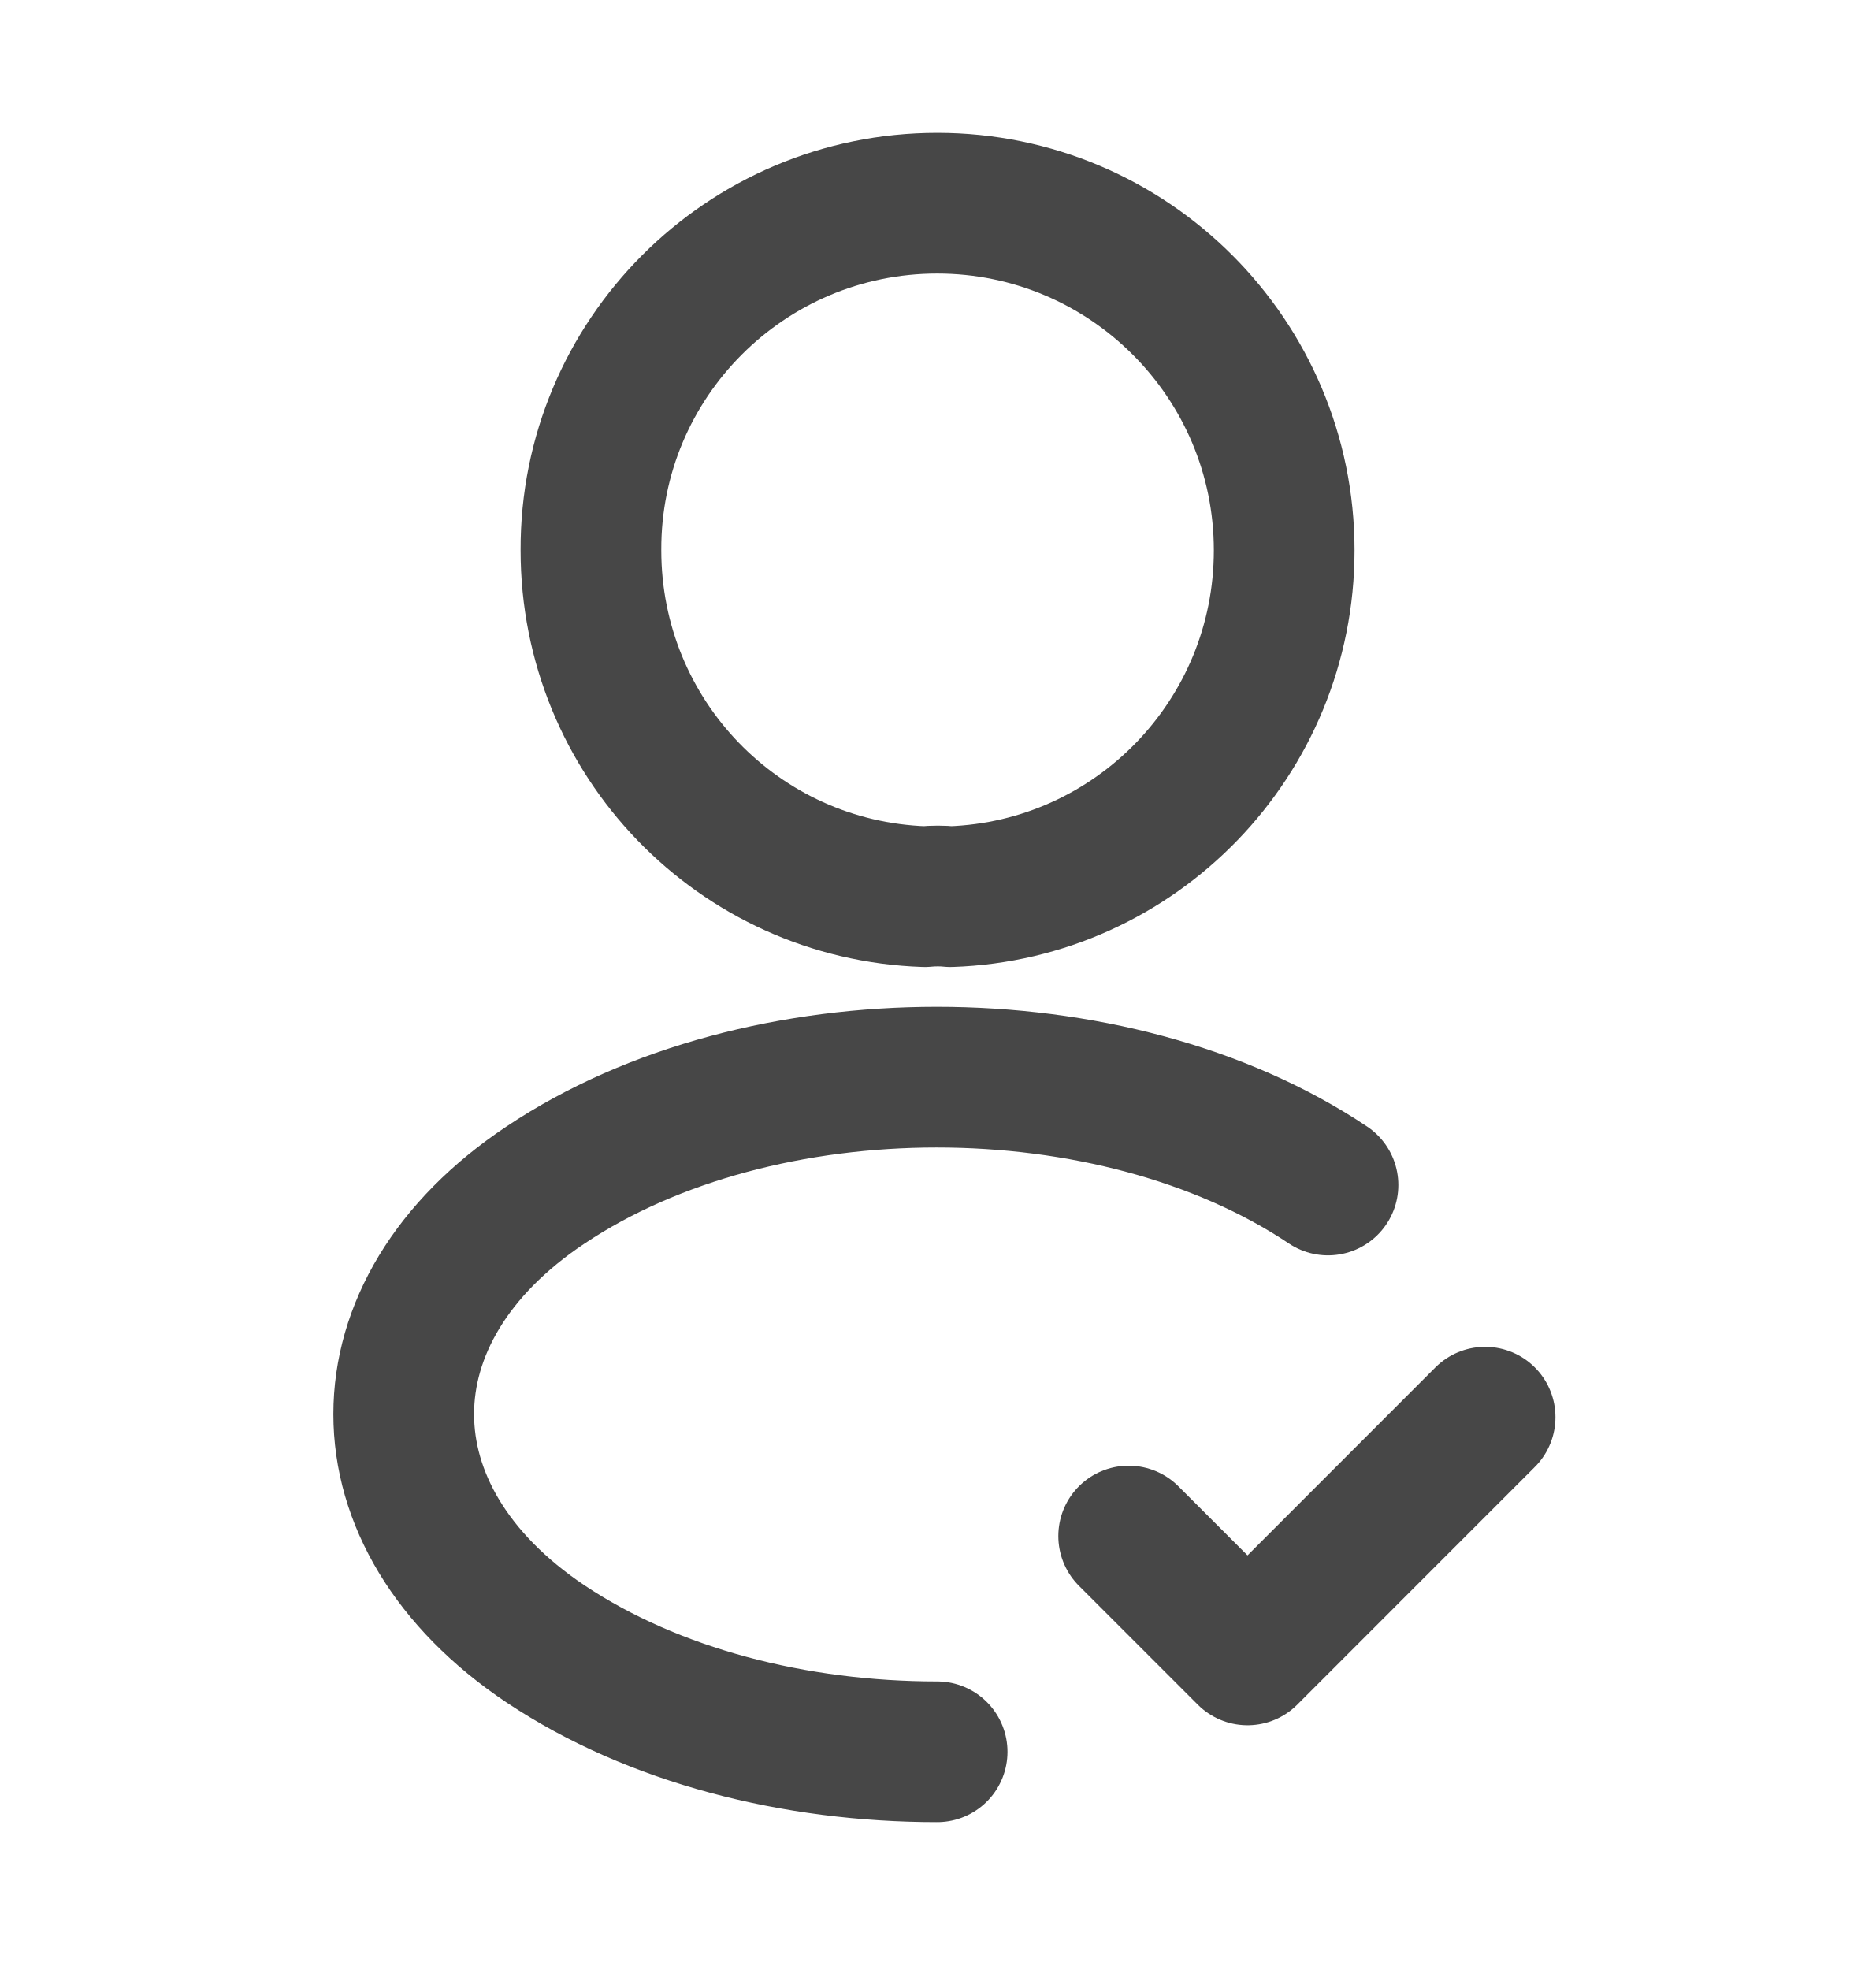
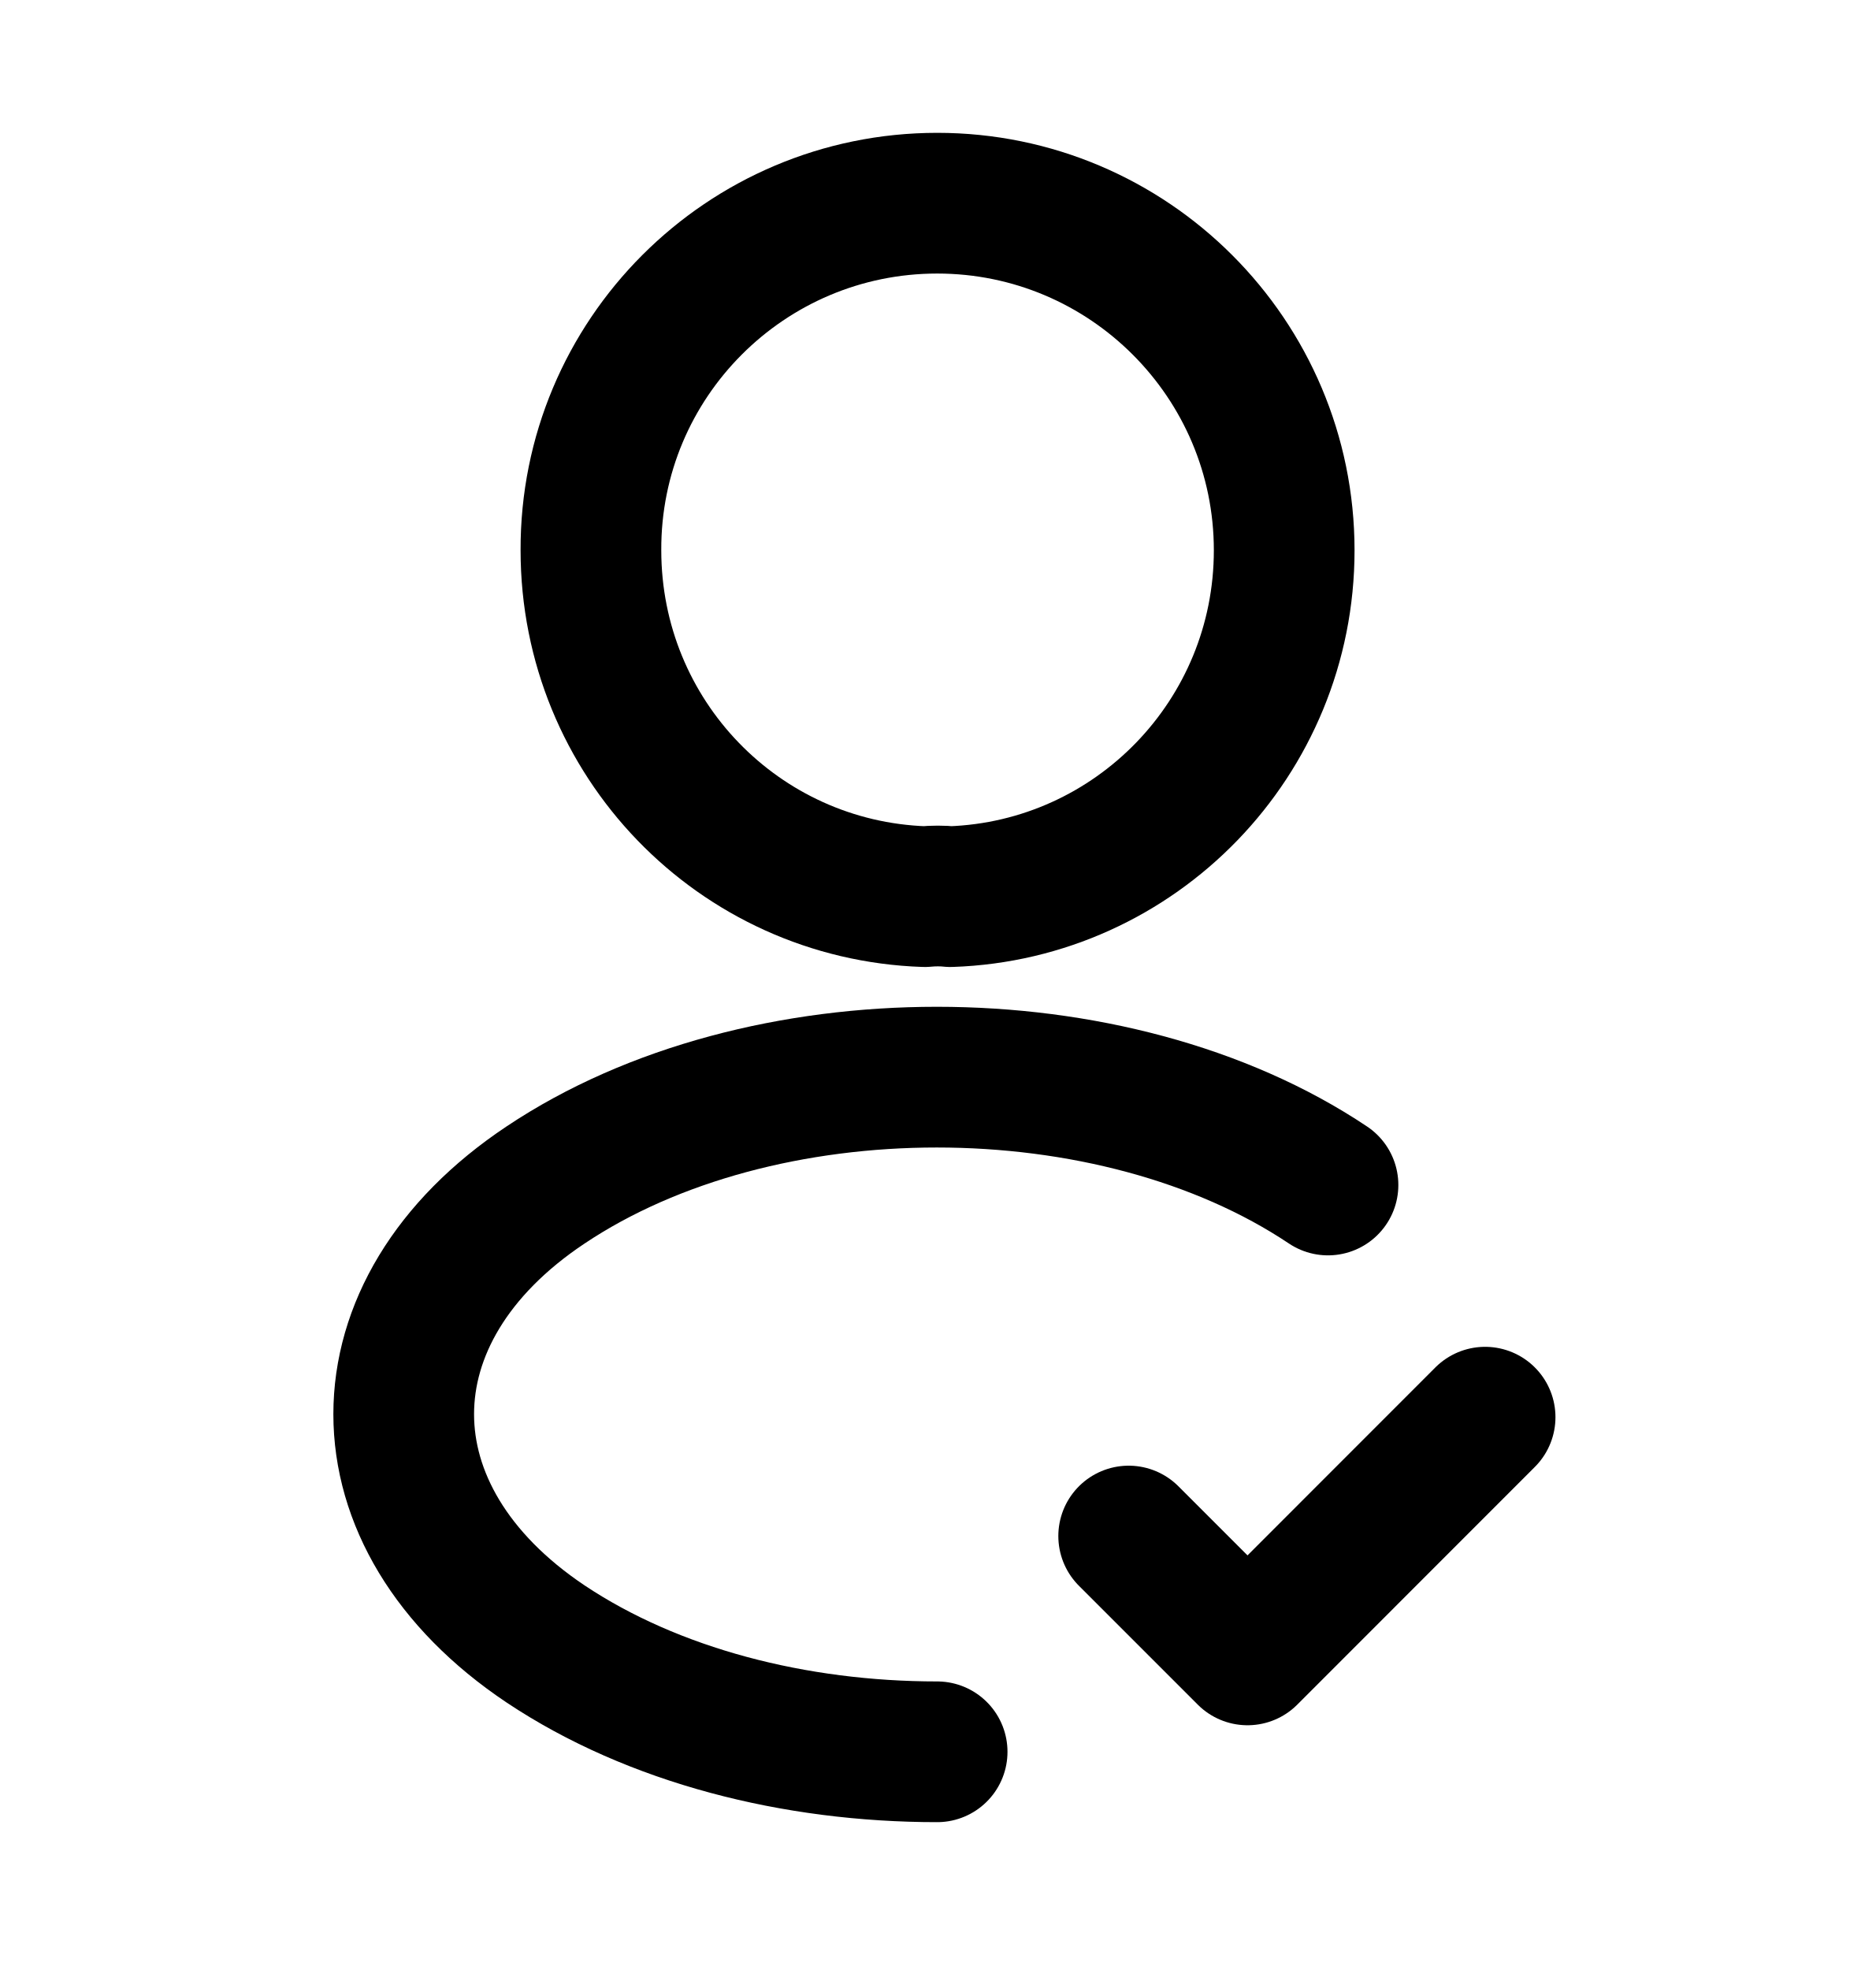
<svg xmlns="http://www.w3.org/2000/svg" width="20" height="21" viewBox="0 0 20 21" fill="none">
-   <path d="M12.033 16.374L13.3 17.641L15.833 15.107" stroke="#474747" stroke-width="1.5" stroke-linecap="round" stroke-linejoin="round" />
-   <path d="M10.133 9.558C10.05 9.549 9.95 9.549 9.858 9.558C7.875 9.491 6.3 7.866 6.3 5.866C6.292 3.824 7.95 2.166 9.992 2.166C12.033 2.166 13.691 3.824 13.691 5.866C13.691 7.866 12.108 9.491 10.133 9.558Z" stroke="#474747" stroke-width="1.5" stroke-linecap="round" stroke-linejoin="round" />
-   <path d="M9.991 18.674C8.475 18.674 6.966 18.291 5.816 17.524C3.8 16.174 3.8 13.974 5.816 12.632C8.108 11.099 11.866 11.099 14.158 12.632" stroke="#474747" stroke-width="1.5" stroke-linecap="round" stroke-linejoin="round" />
+   <path d="M12.033 16.374L13.3 17.641L15.833 15.107" stroke="currentColor" stroke-width="1.5" stroke-linecap="round" stroke-linejoin="round" />
+   <path d="M10.133 9.558C10.05 9.549 9.95 9.549 9.858 9.558C7.875 9.491 6.3 7.866 6.3 5.866C6.292 3.824 7.95 2.166 9.992 2.166C12.033 2.166 13.691 3.824 13.691 5.866C13.691 7.866 12.108 9.491 10.133 9.558Z" stroke="currentColor" stroke-width="1.5" stroke-linecap="round" stroke-linejoin="round" />
+   <path d="M9.991 18.674C8.475 18.674 6.966 18.291 5.816 17.524C3.8 16.174 3.8 13.974 5.816 12.632C8.108 11.099 11.866 11.099 14.158 12.632" stroke="currentColor" stroke-width="1.5" stroke-linecap="round" stroke-linejoin="round" />
</svg>
